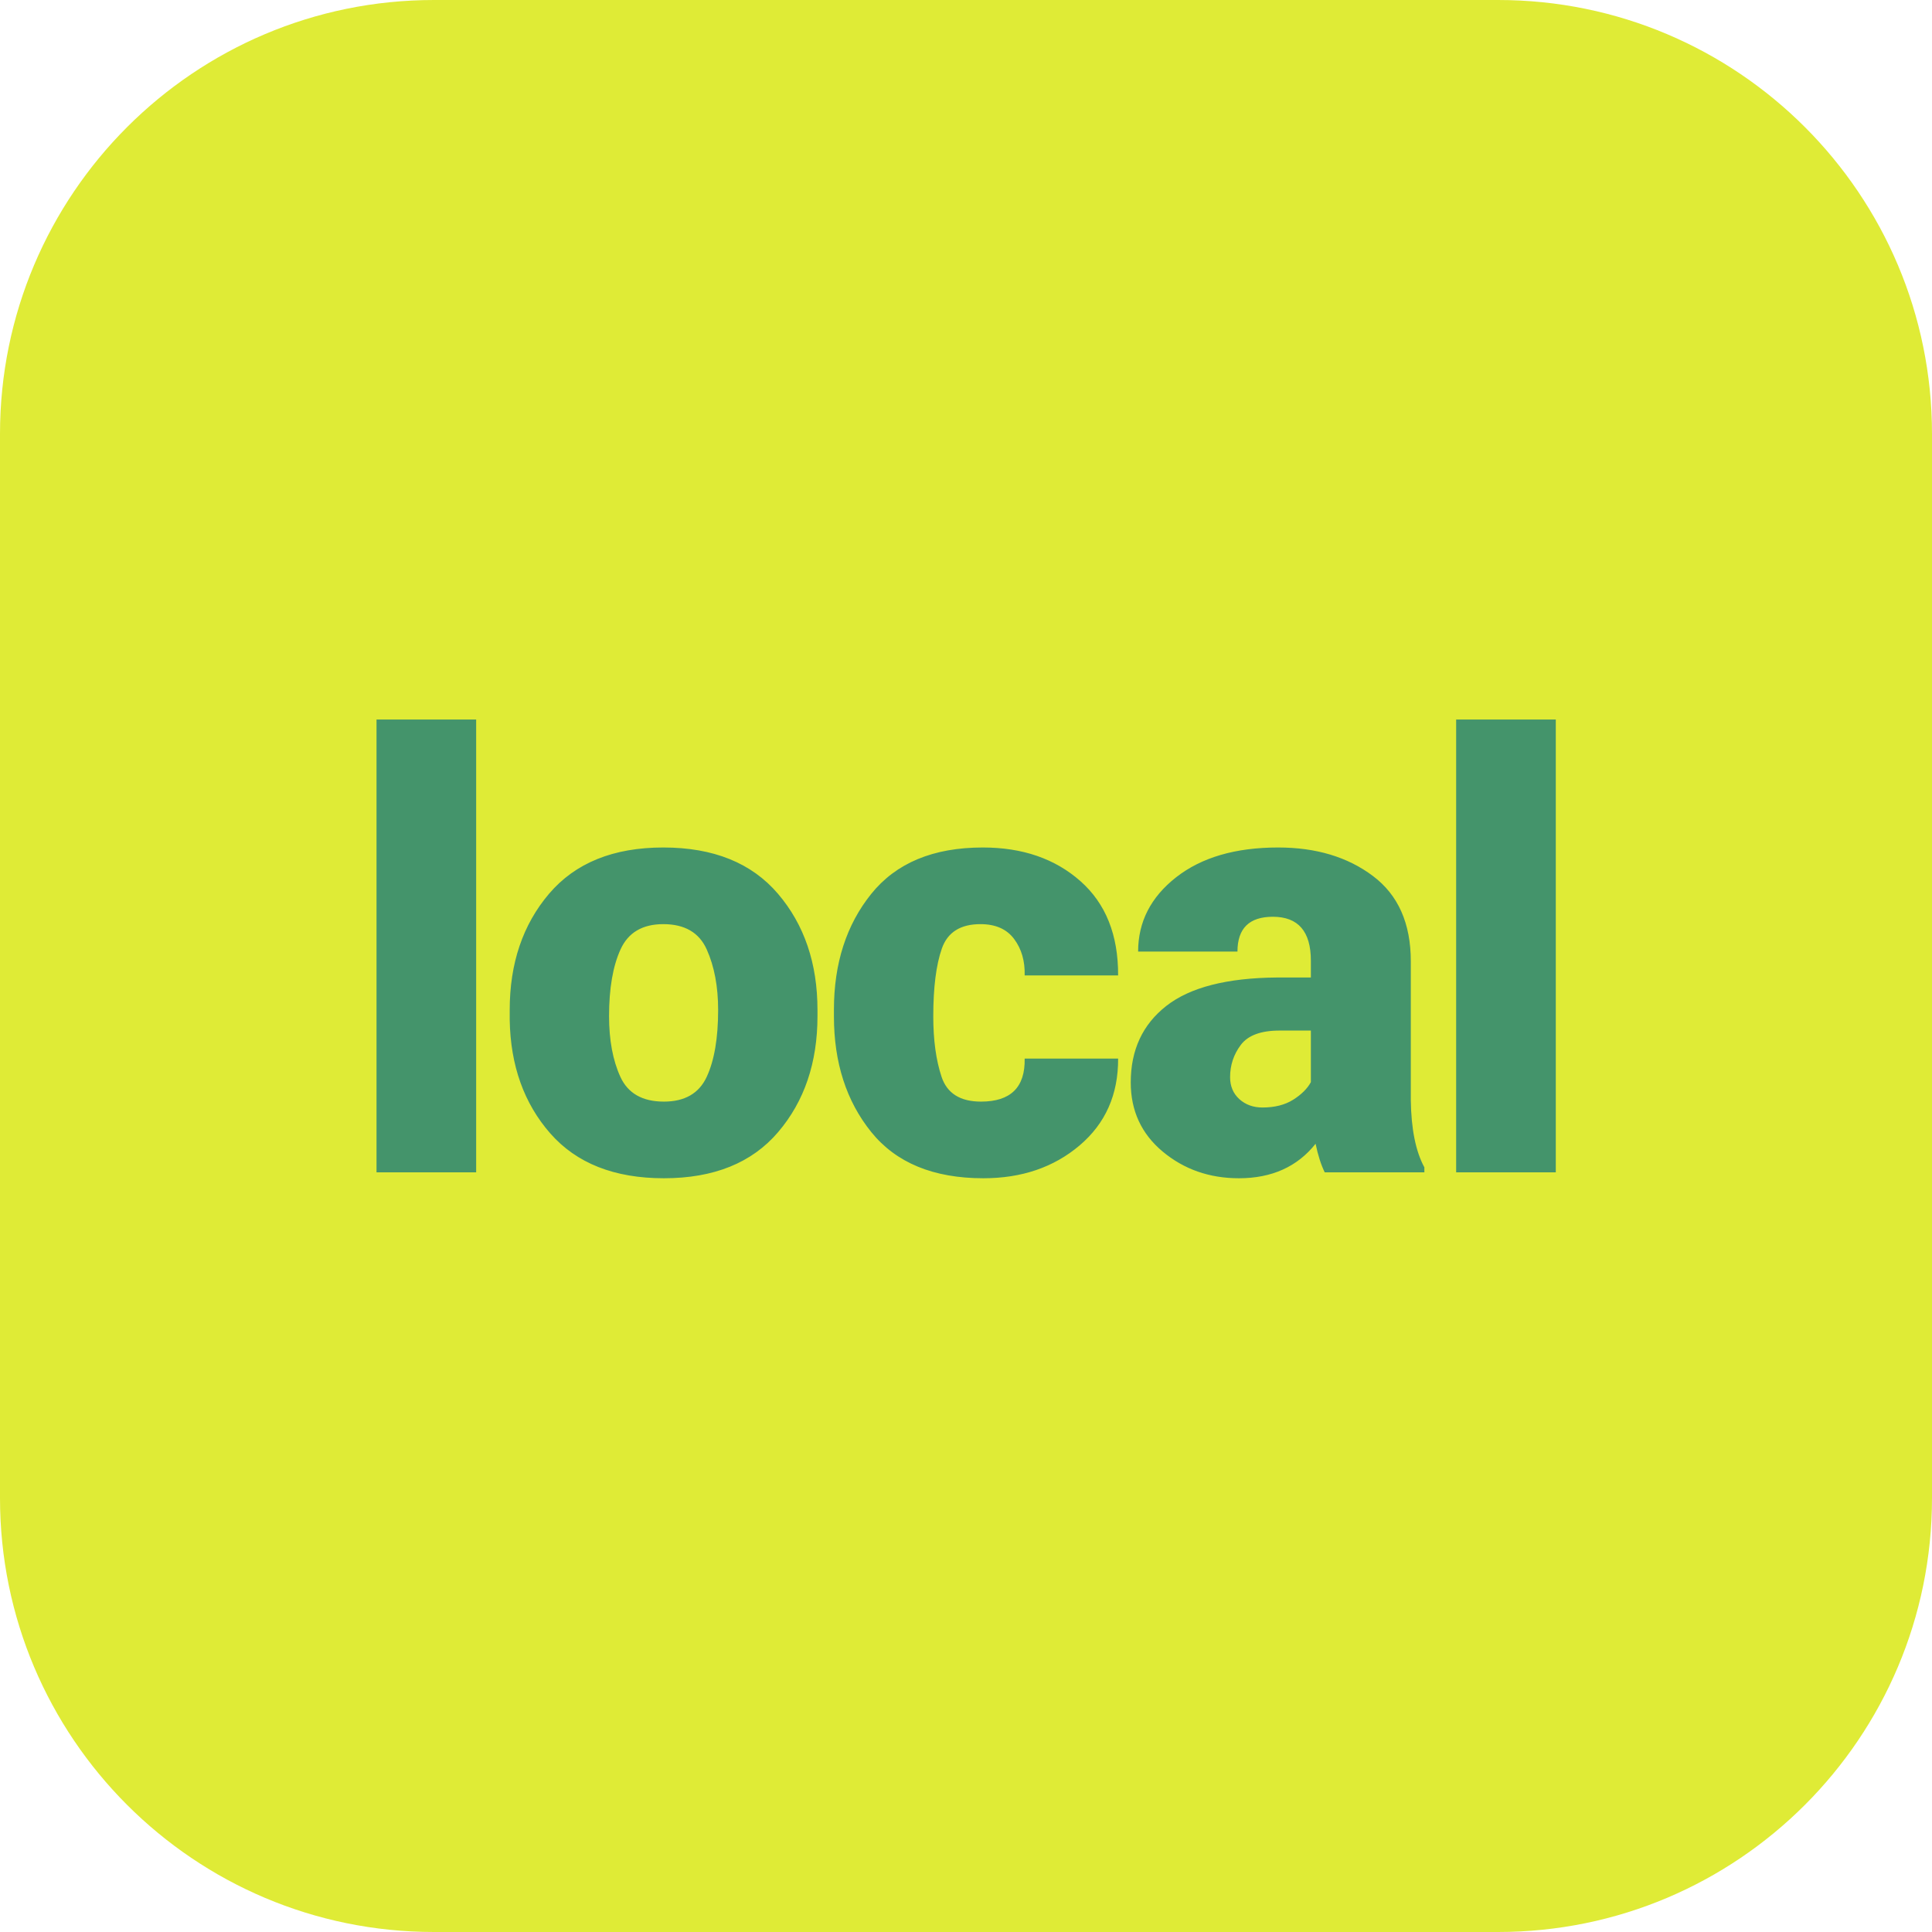
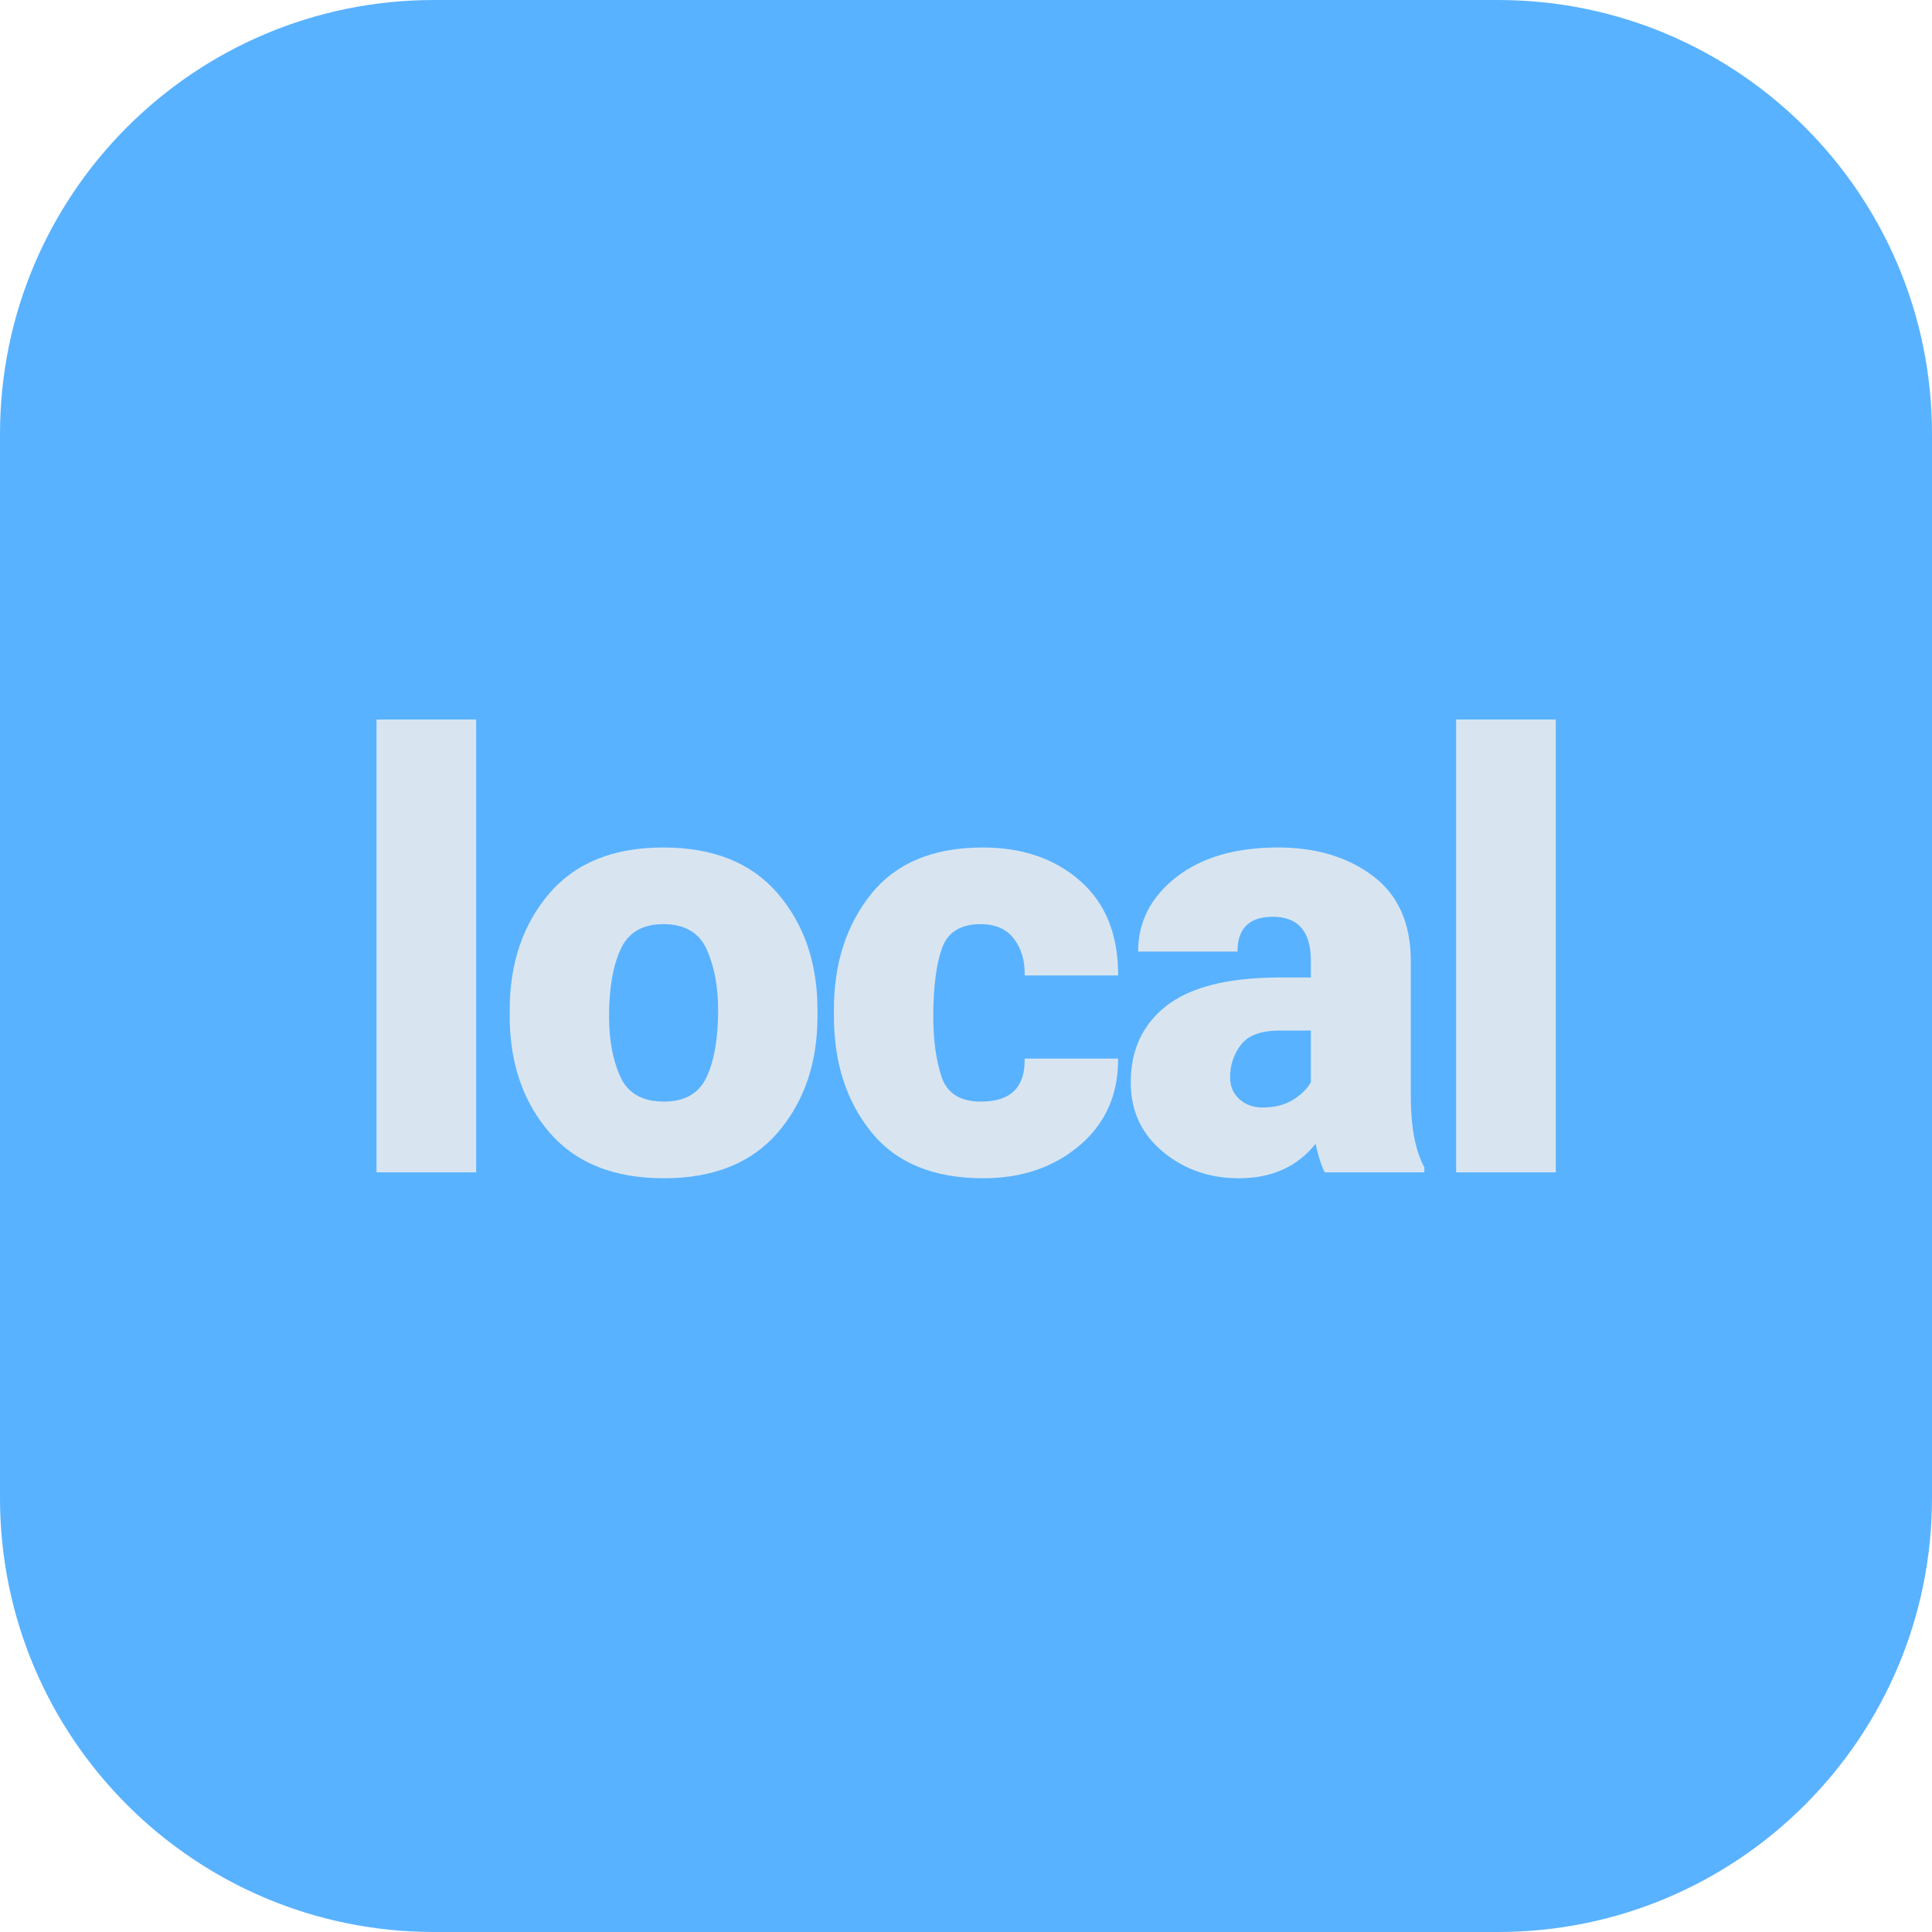
<svg xmlns="http://www.w3.org/2000/svg" viewBox="0 0 512 512" width="512" height="512">
-   <rect width="512" height="512" rx="115" fill="#dfeb36" />
-   <text x="50%" y="50%" font-family="-apple-system, BlinkMacSystemFont, 'Segoe UI', Roboto, Helvetica, Arial, sans-serif" font-size="160" font-weight="900" fill="#44946b" text-anchor="middle" dominant-baseline="central" letter-spacing="-4">local</text>
+   <rect width="512" height="512" rx="115" fill="#59b2ff" />
+   <text x="50%" y="50%" font-family="-apple-system, BlinkMacSystemFont, 'Segoe UI', Roboto, Helvetica, Arial, sans-serif" font-size="160" font-weight="900" fill="#d8e5f0" text-anchor="middle" dominant-baseline="central" letter-spacing="-4">local</text>
</svg>
